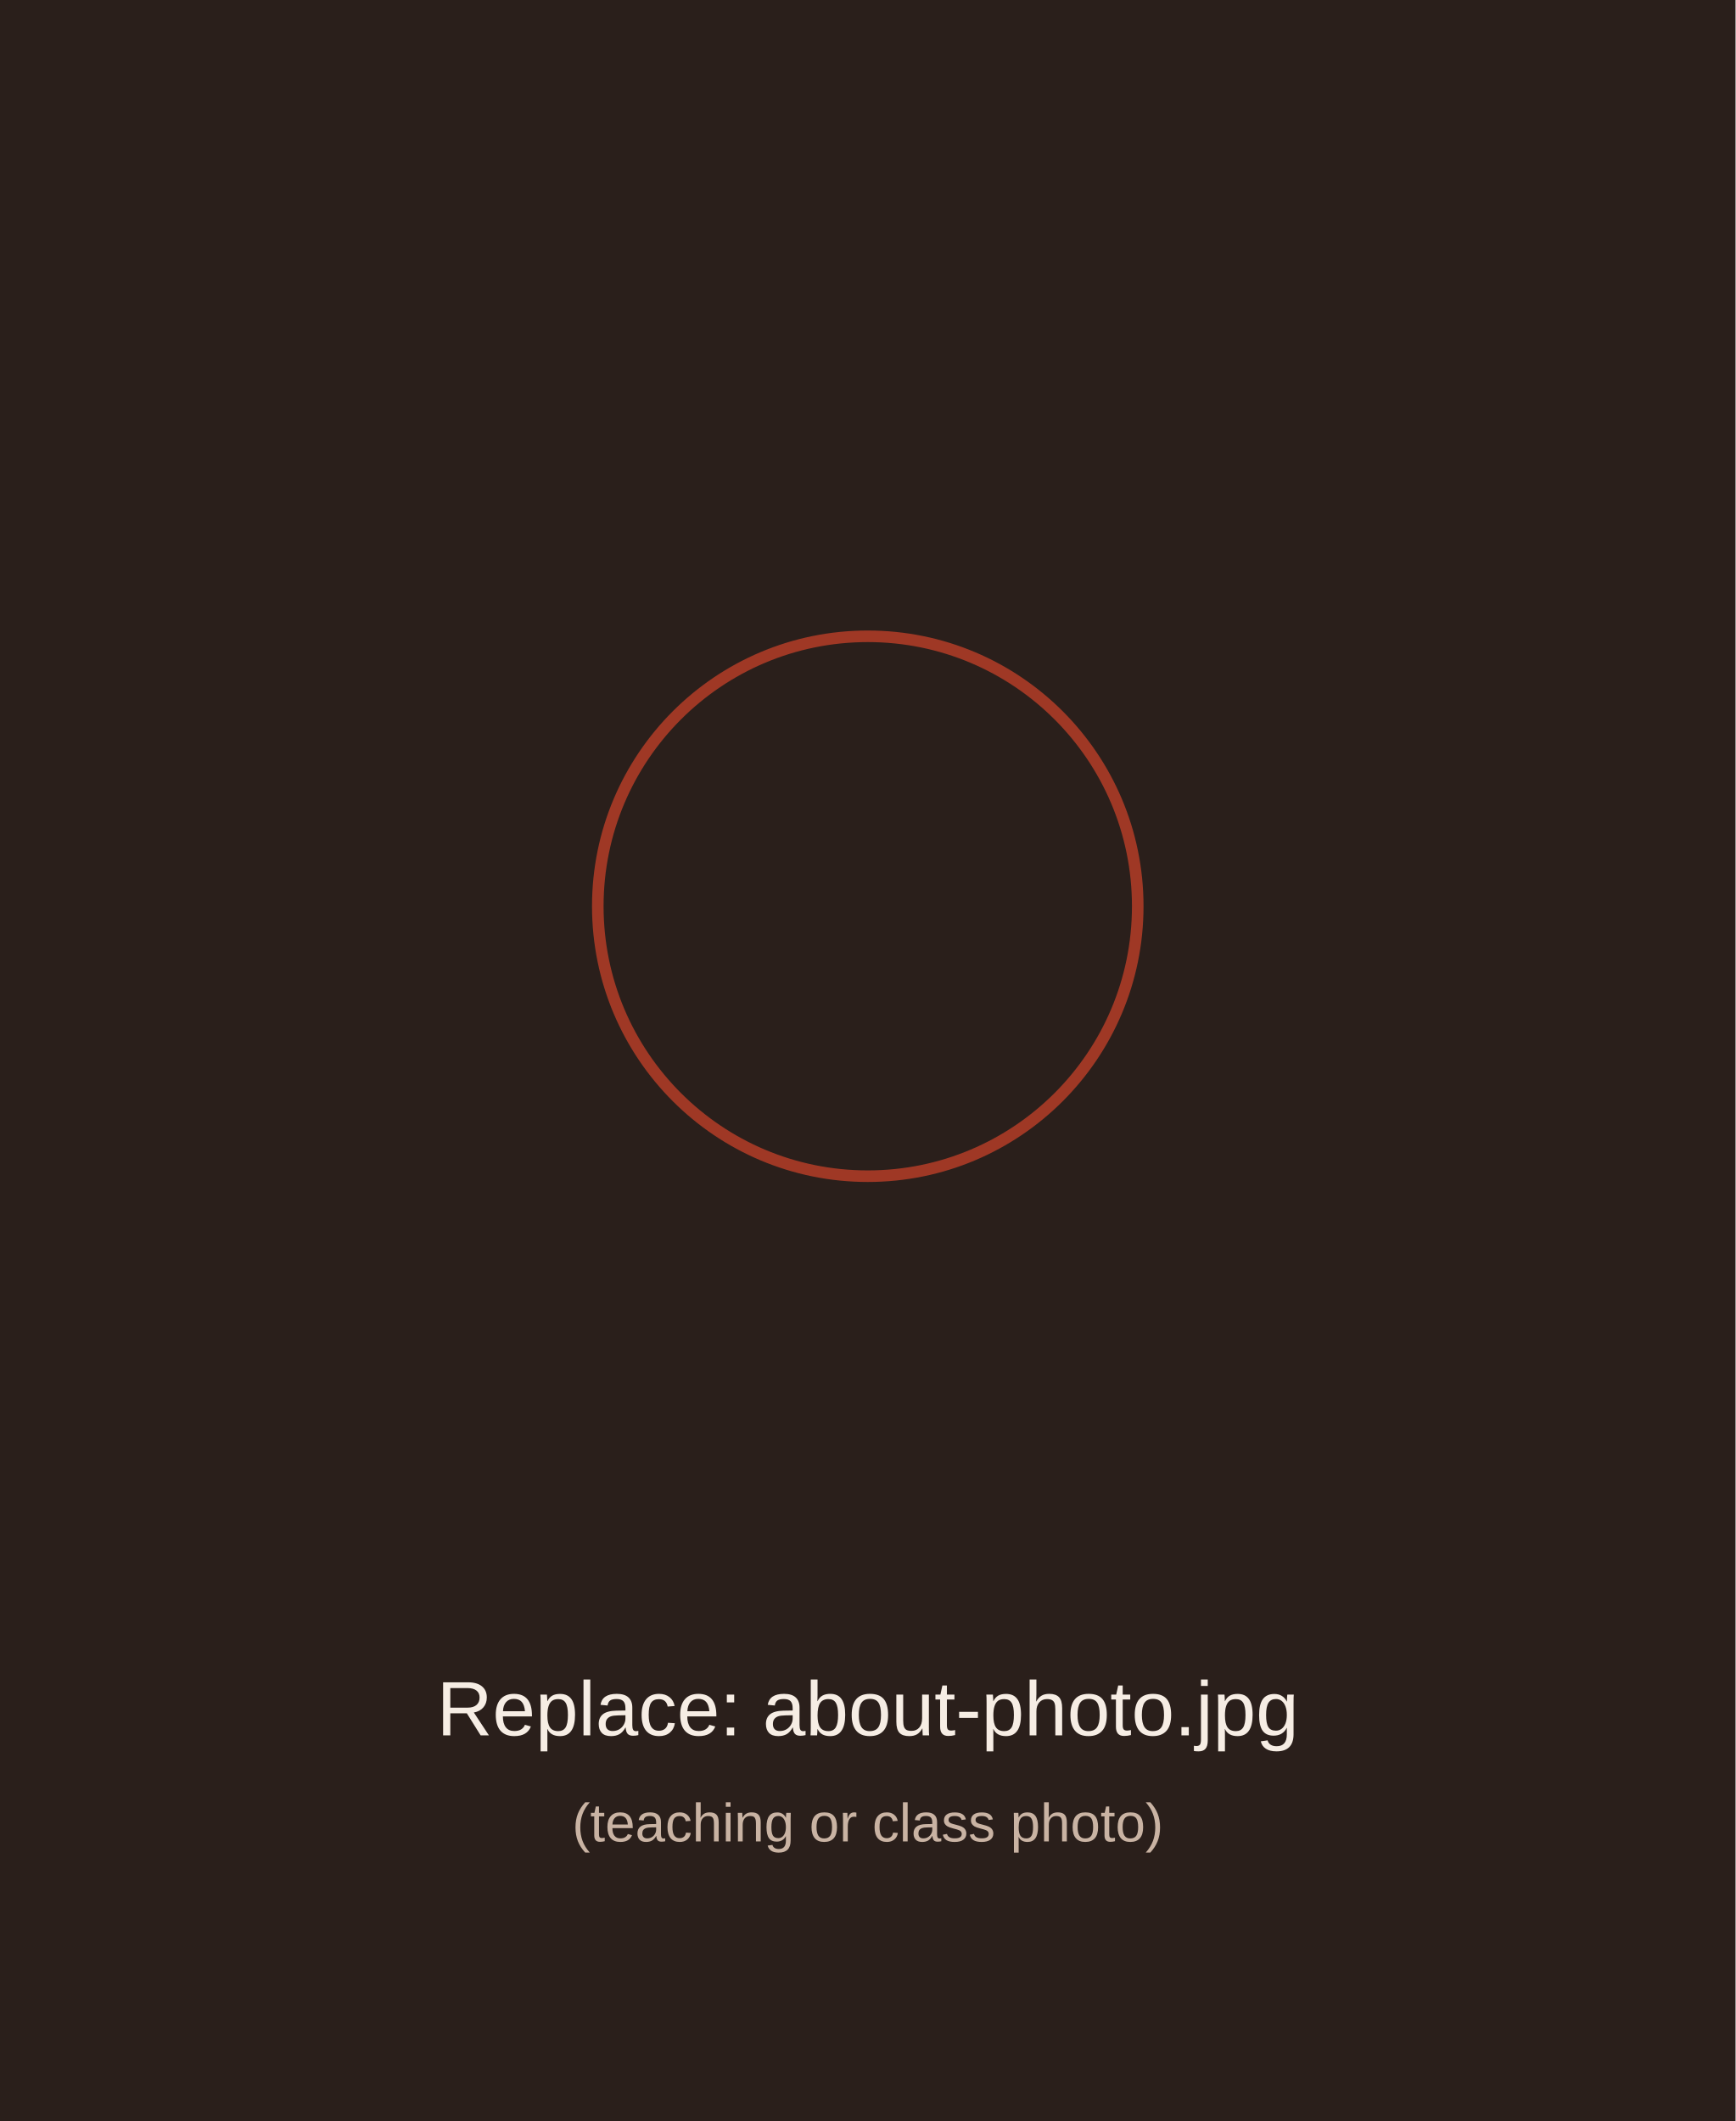
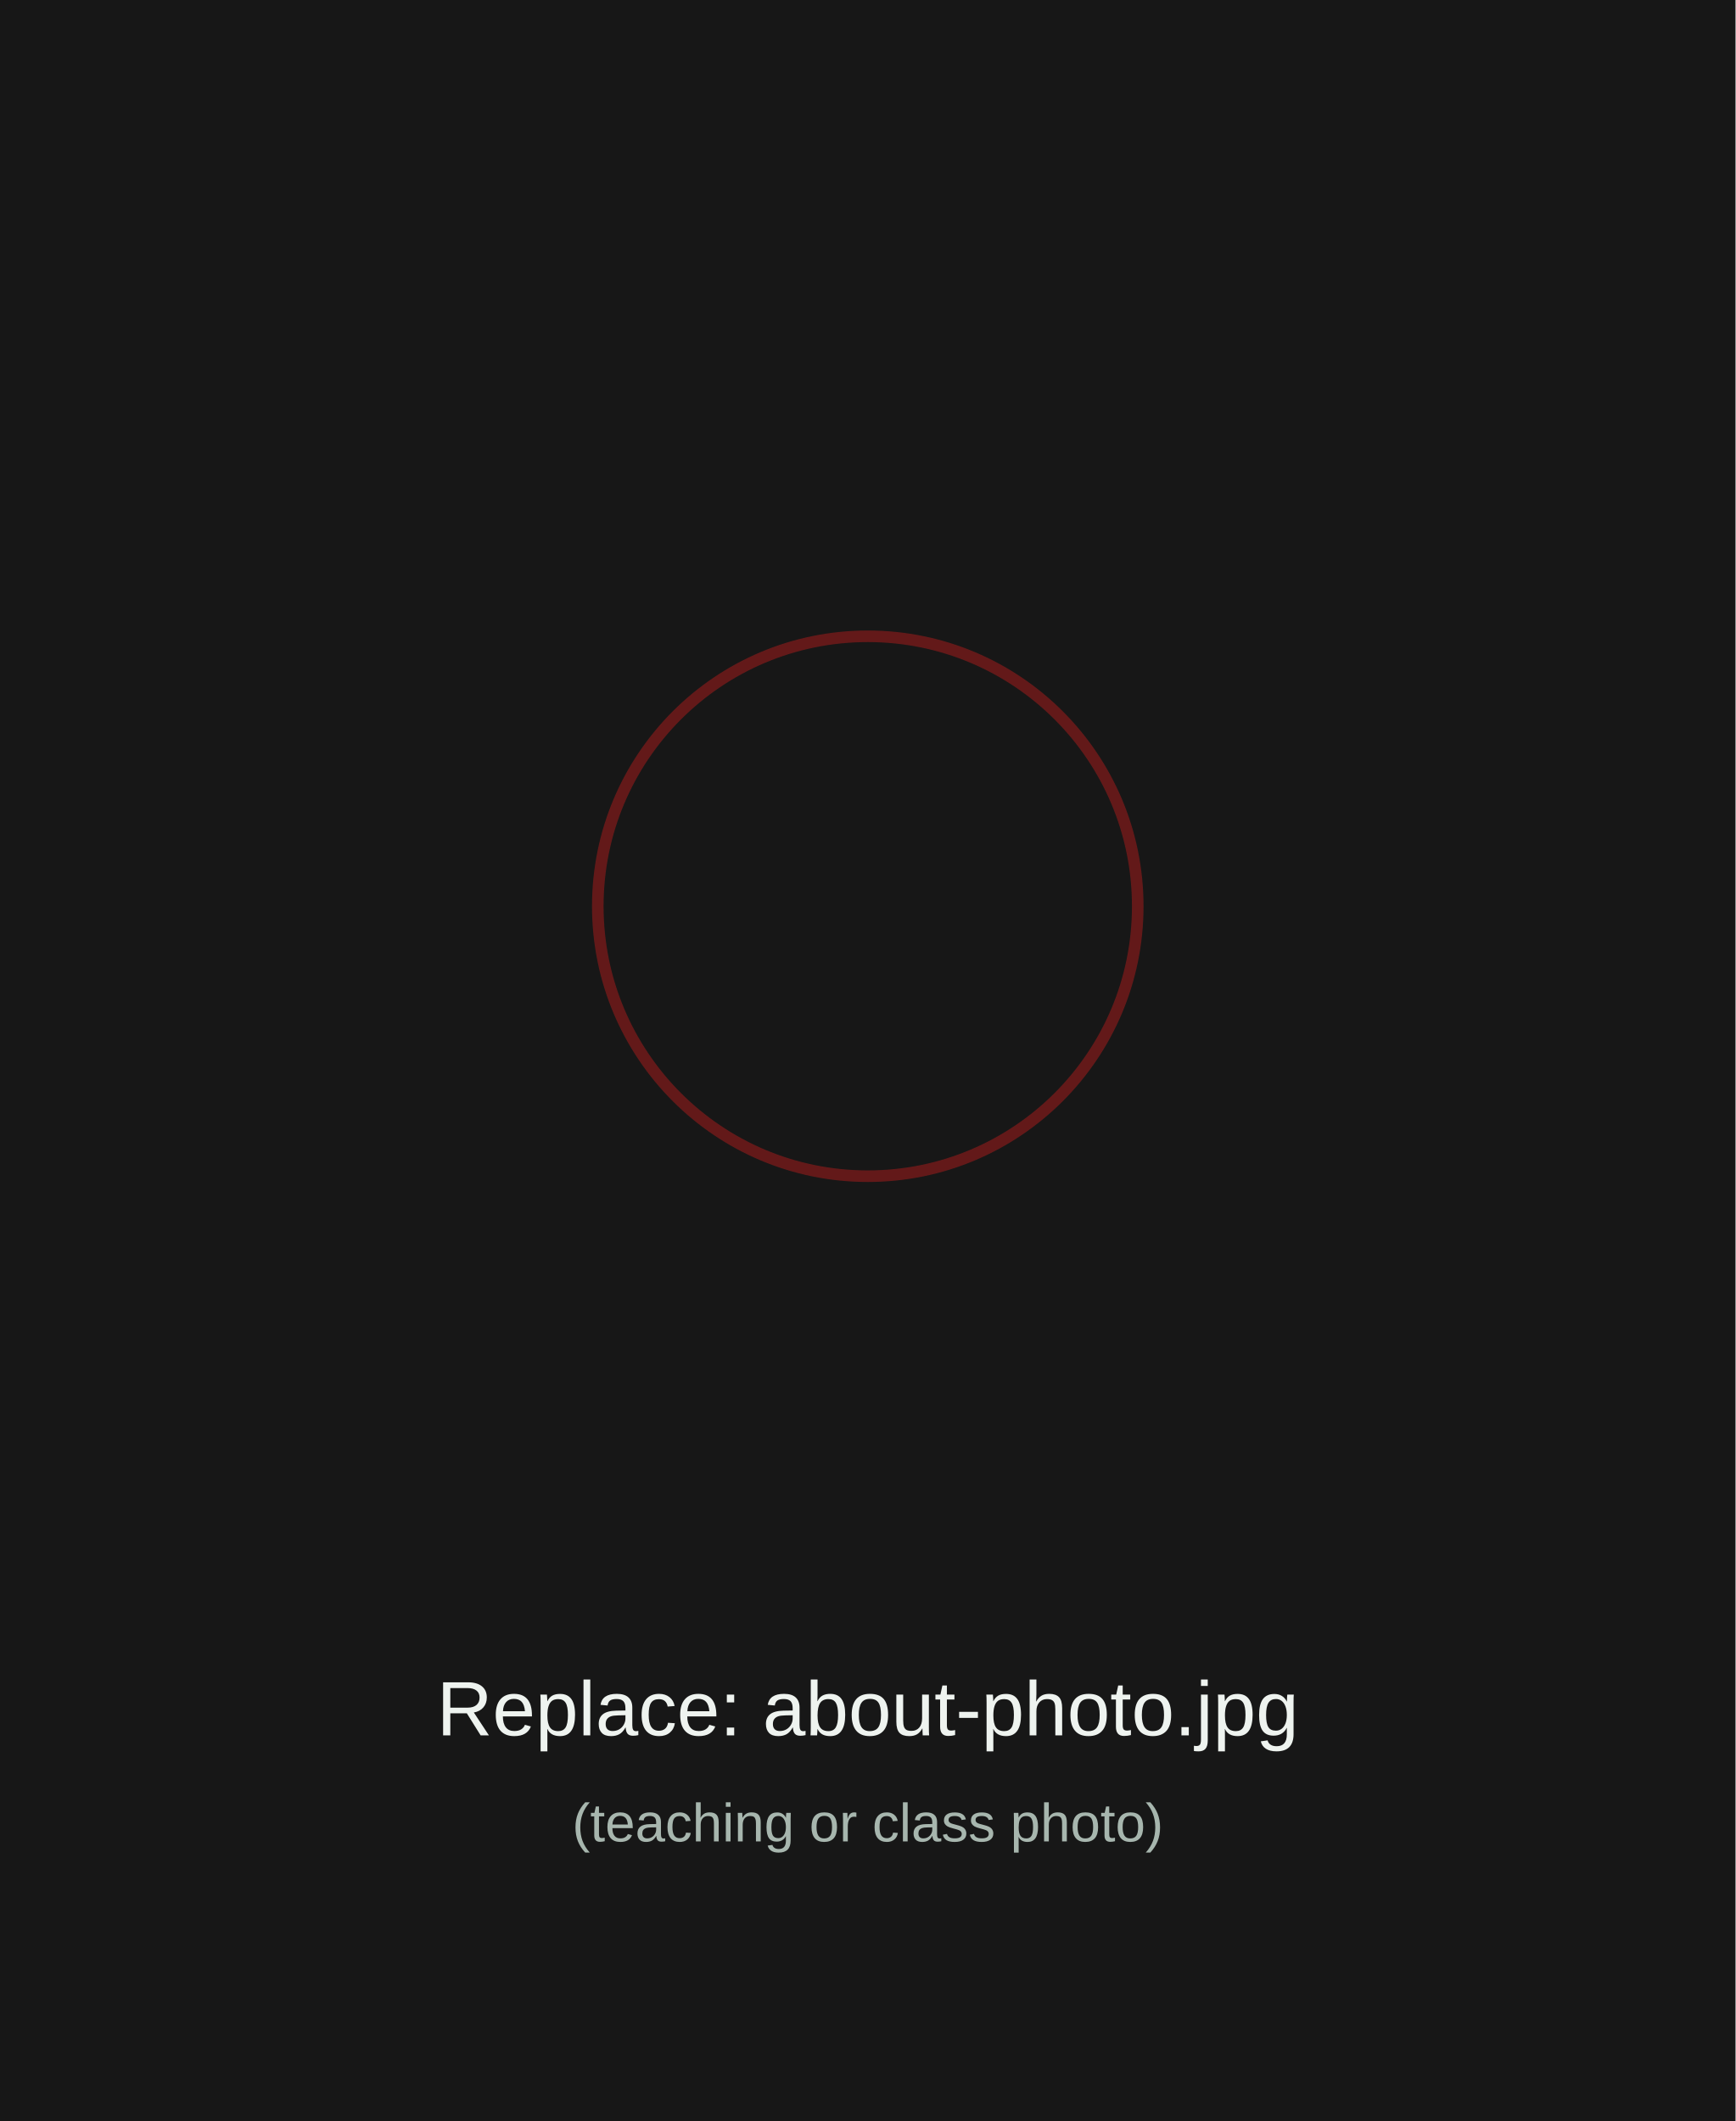
<svg xmlns="http://www.w3.org/2000/svg" width="900" height="1100" viewBox="0 0 900 1100">
-   <rect width="900" height="1100" fill="#2a1f1b" />
-   <g fill="none" stroke="#ff4d2e" stroke-width="6" opacity=".55">
+   <rect width="900" height="1100" fill="#171717" />
+   <g fill="none" stroke="#a31c1b" stroke-width="6" opacity=".55">
    <circle cx="450" cy="470" r="140" />
  </g>
-   <text x="450" y="900" fill="#f6ede4" font-family="Arial, sans-serif" font-size="40" text-anchor="middle">Replace: about-photo.jpg</text>
-   <text x="450" y="955" fill="#c9b3a3" font-family="Arial, sans-serif" font-size="28" text-anchor="middle">(teaching or class photo)</text>
+   <text x="450" y="900" fill="#eef3ef" font-family="Arial, sans-serif" font-size="40" text-anchor="middle">Replace: about-photo.jpg</text>
+   <text x="450" y="955" fill="#a7b6ae" font-family="Arial, sans-serif" font-size="28" text-anchor="middle">(teaching or class photo)</text>
</svg>
